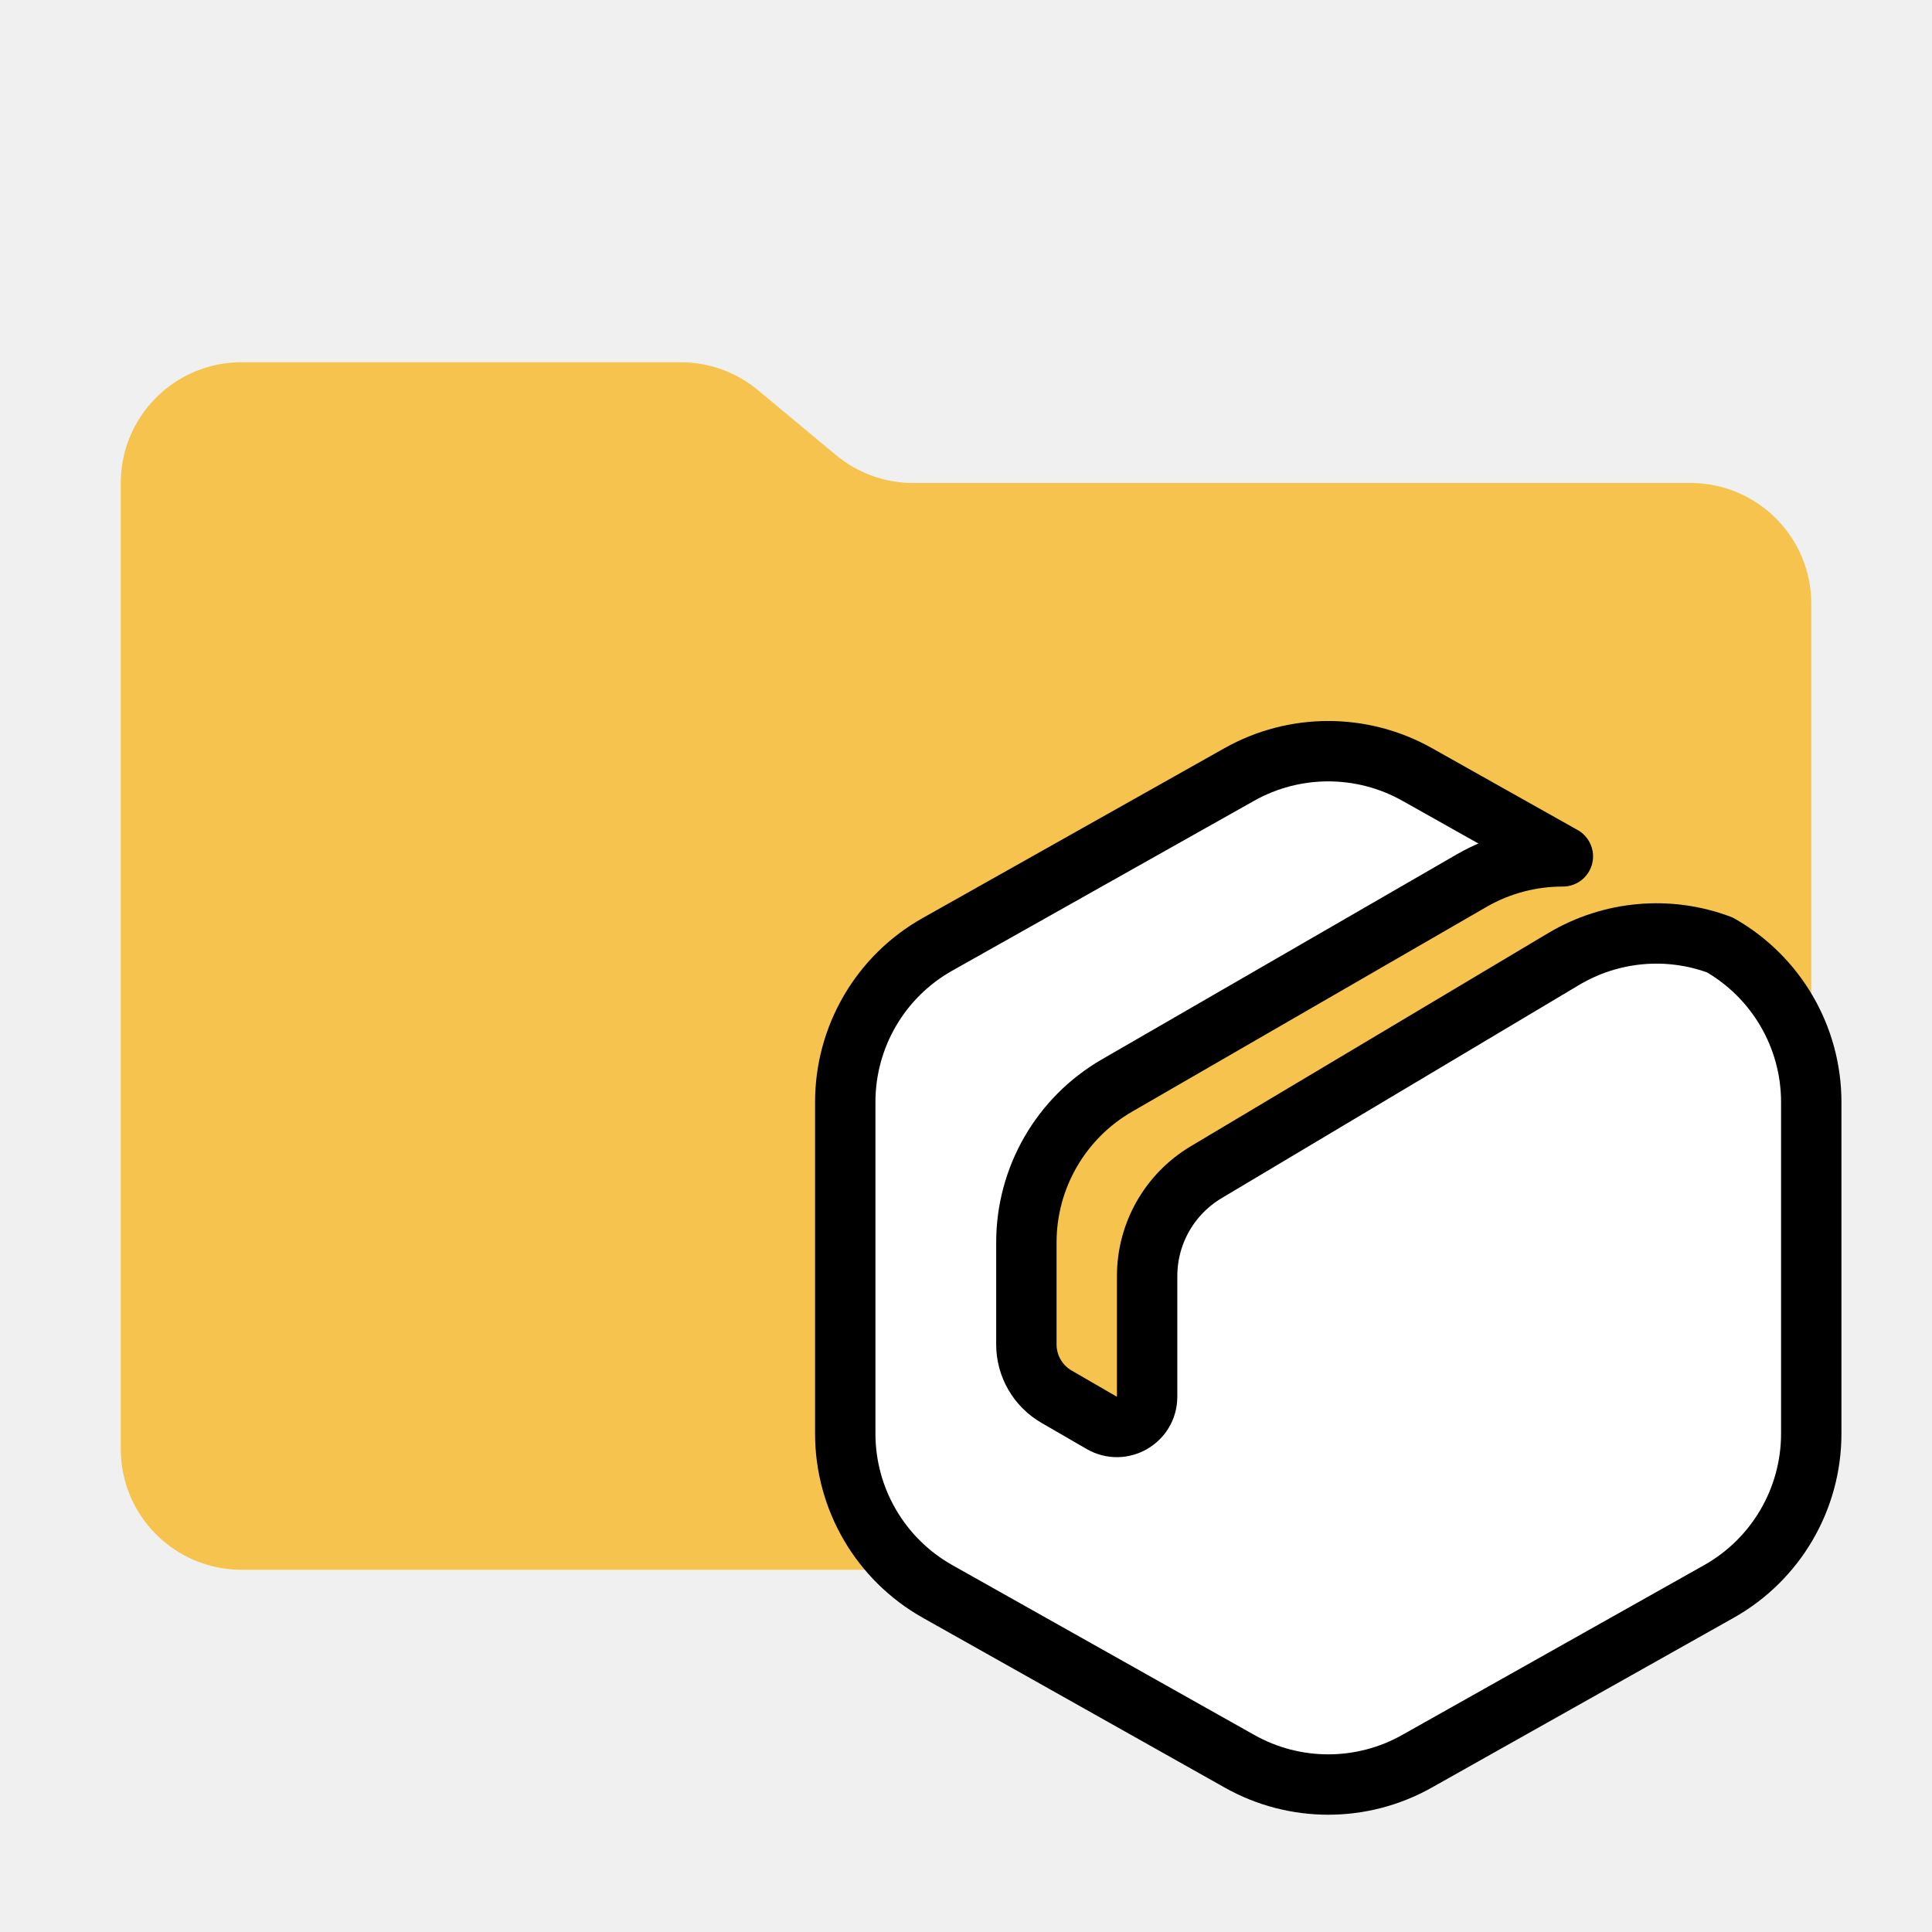
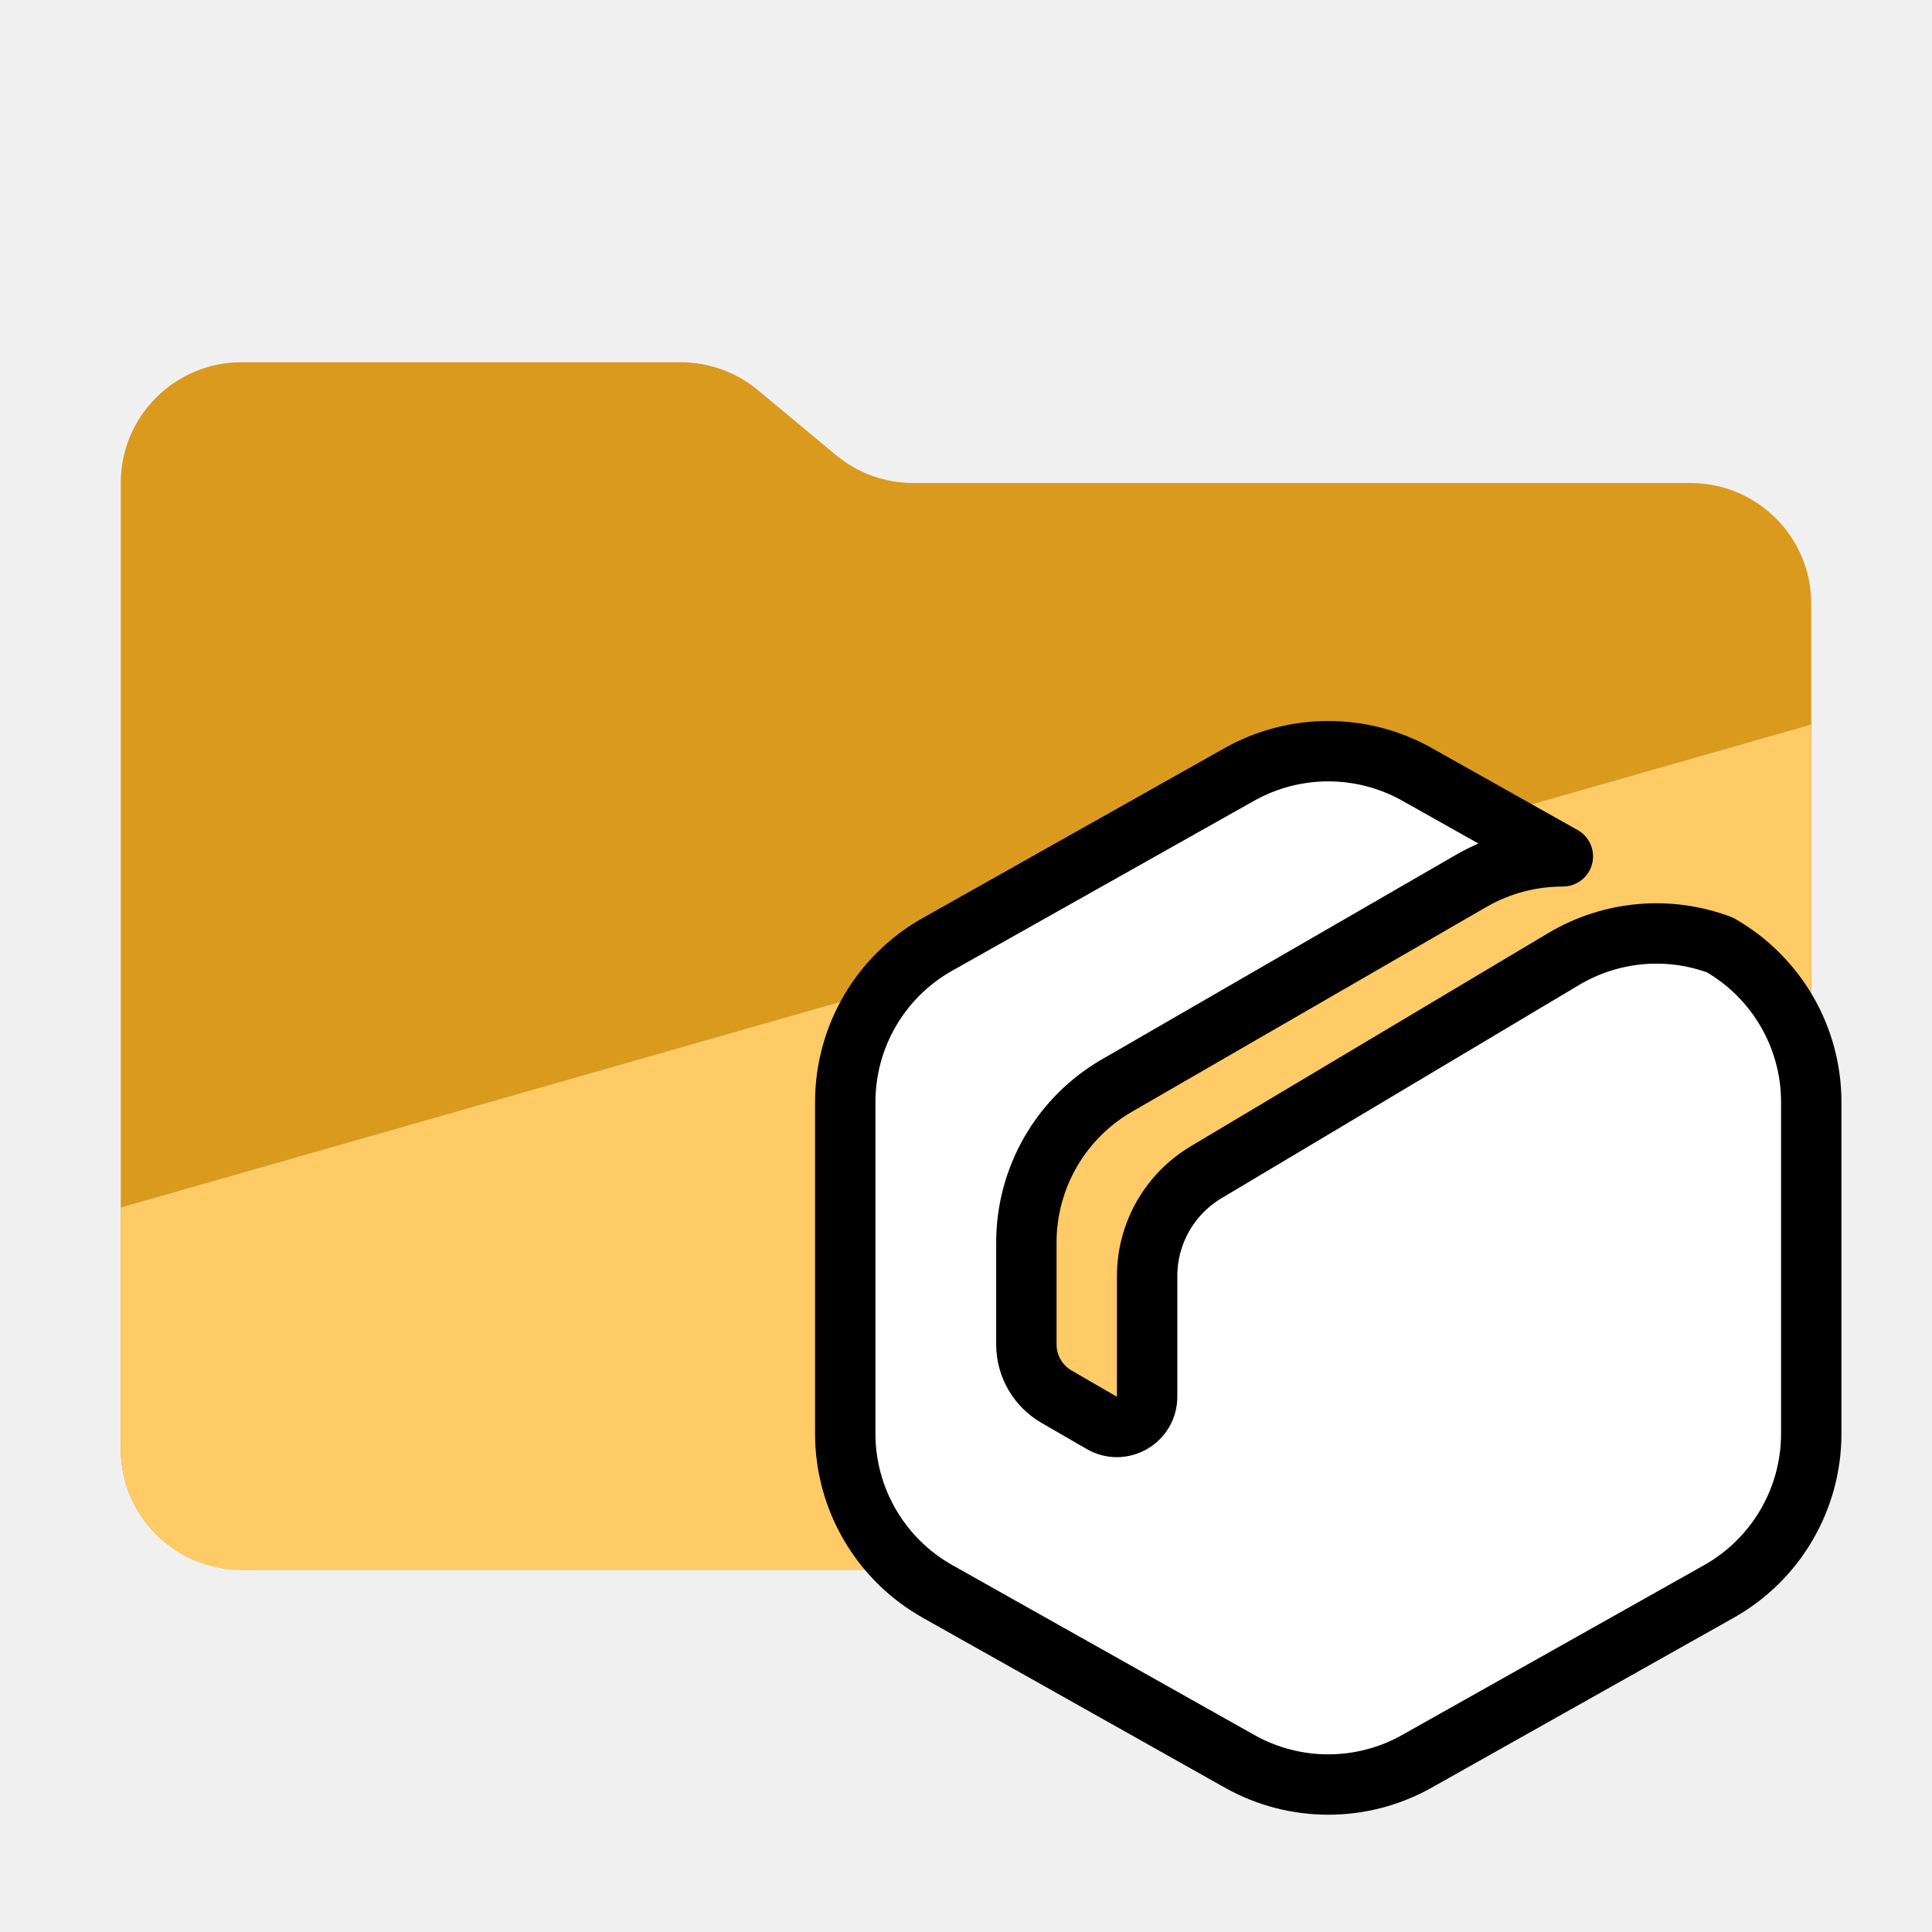
<svg xmlns="http://www.w3.org/2000/svg" viewBox="0 0 16 16">
-   <path id="folder" fill="#F5C34E" d="m6.922 3.768-.644-.536A1 1 0 0 0 5.638 3H2a1 1 0 0 0-1 1v8a1 1 0 0 0 1 1h12a1 1 0 0 0 1-1V5a1 1 0 0 0-1-1H7.562a1 1 0 0 1-.64-.232" />
+   <path id="folder-back" fill="#DA9A1D" d="m6.922 3.768-.644-.536A1 1 0 0 0 5.638 3H2a1 1 0 0 0-1 1v8a1 1 0 0 0 1 1h12a1 1 0 0 0 1-1V5a1 1 0 0 0-1-1H7.562a1 1 0 0 1-.64-.232" />
+   <path id="folder-front" fill="#FFCB66" d="M1 10 15 6v6a1 1 0 0 1-1 1H2a1 1 0 0 1-1-1z" />
  <path id="motive" fill="#FFFFFF" stroke="#000000" stroke-width=".5" stroke-linejoin="round" d="M10.265 6.413C10.721 6.157 11.279 6.157 11.735 6.413L12.943 7.092C12.684 7.092 12.425 7.157 12.191 7.291L9.25 8.99C8.786 9.258 8.5 9.753 8.5 10.289V11.134C8.5 11.313 8.595 11.477 8.75 11.567L9.125 11.784C9.292 11.88 9.5 11.759 9.5 11.567V10.568C9.5 10.216 9.685 9.89 9.987 9.709L12.95 7.942C13.345 7.707 13.821 7.667 14.244 7.826C14.711 8.093 15 8.589 15 9.127V11.873C15 12.414 14.708 12.914 14.235 13.18L11.735 14.586C11.279 14.843 10.721 14.843 10.265 14.586L7.765 13.18C7.292 12.914 7 12.414 7 11.873V9.127C7 8.585 7.292 8.085 7.765 7.82L10.265 6.413Z" />
</svg>
